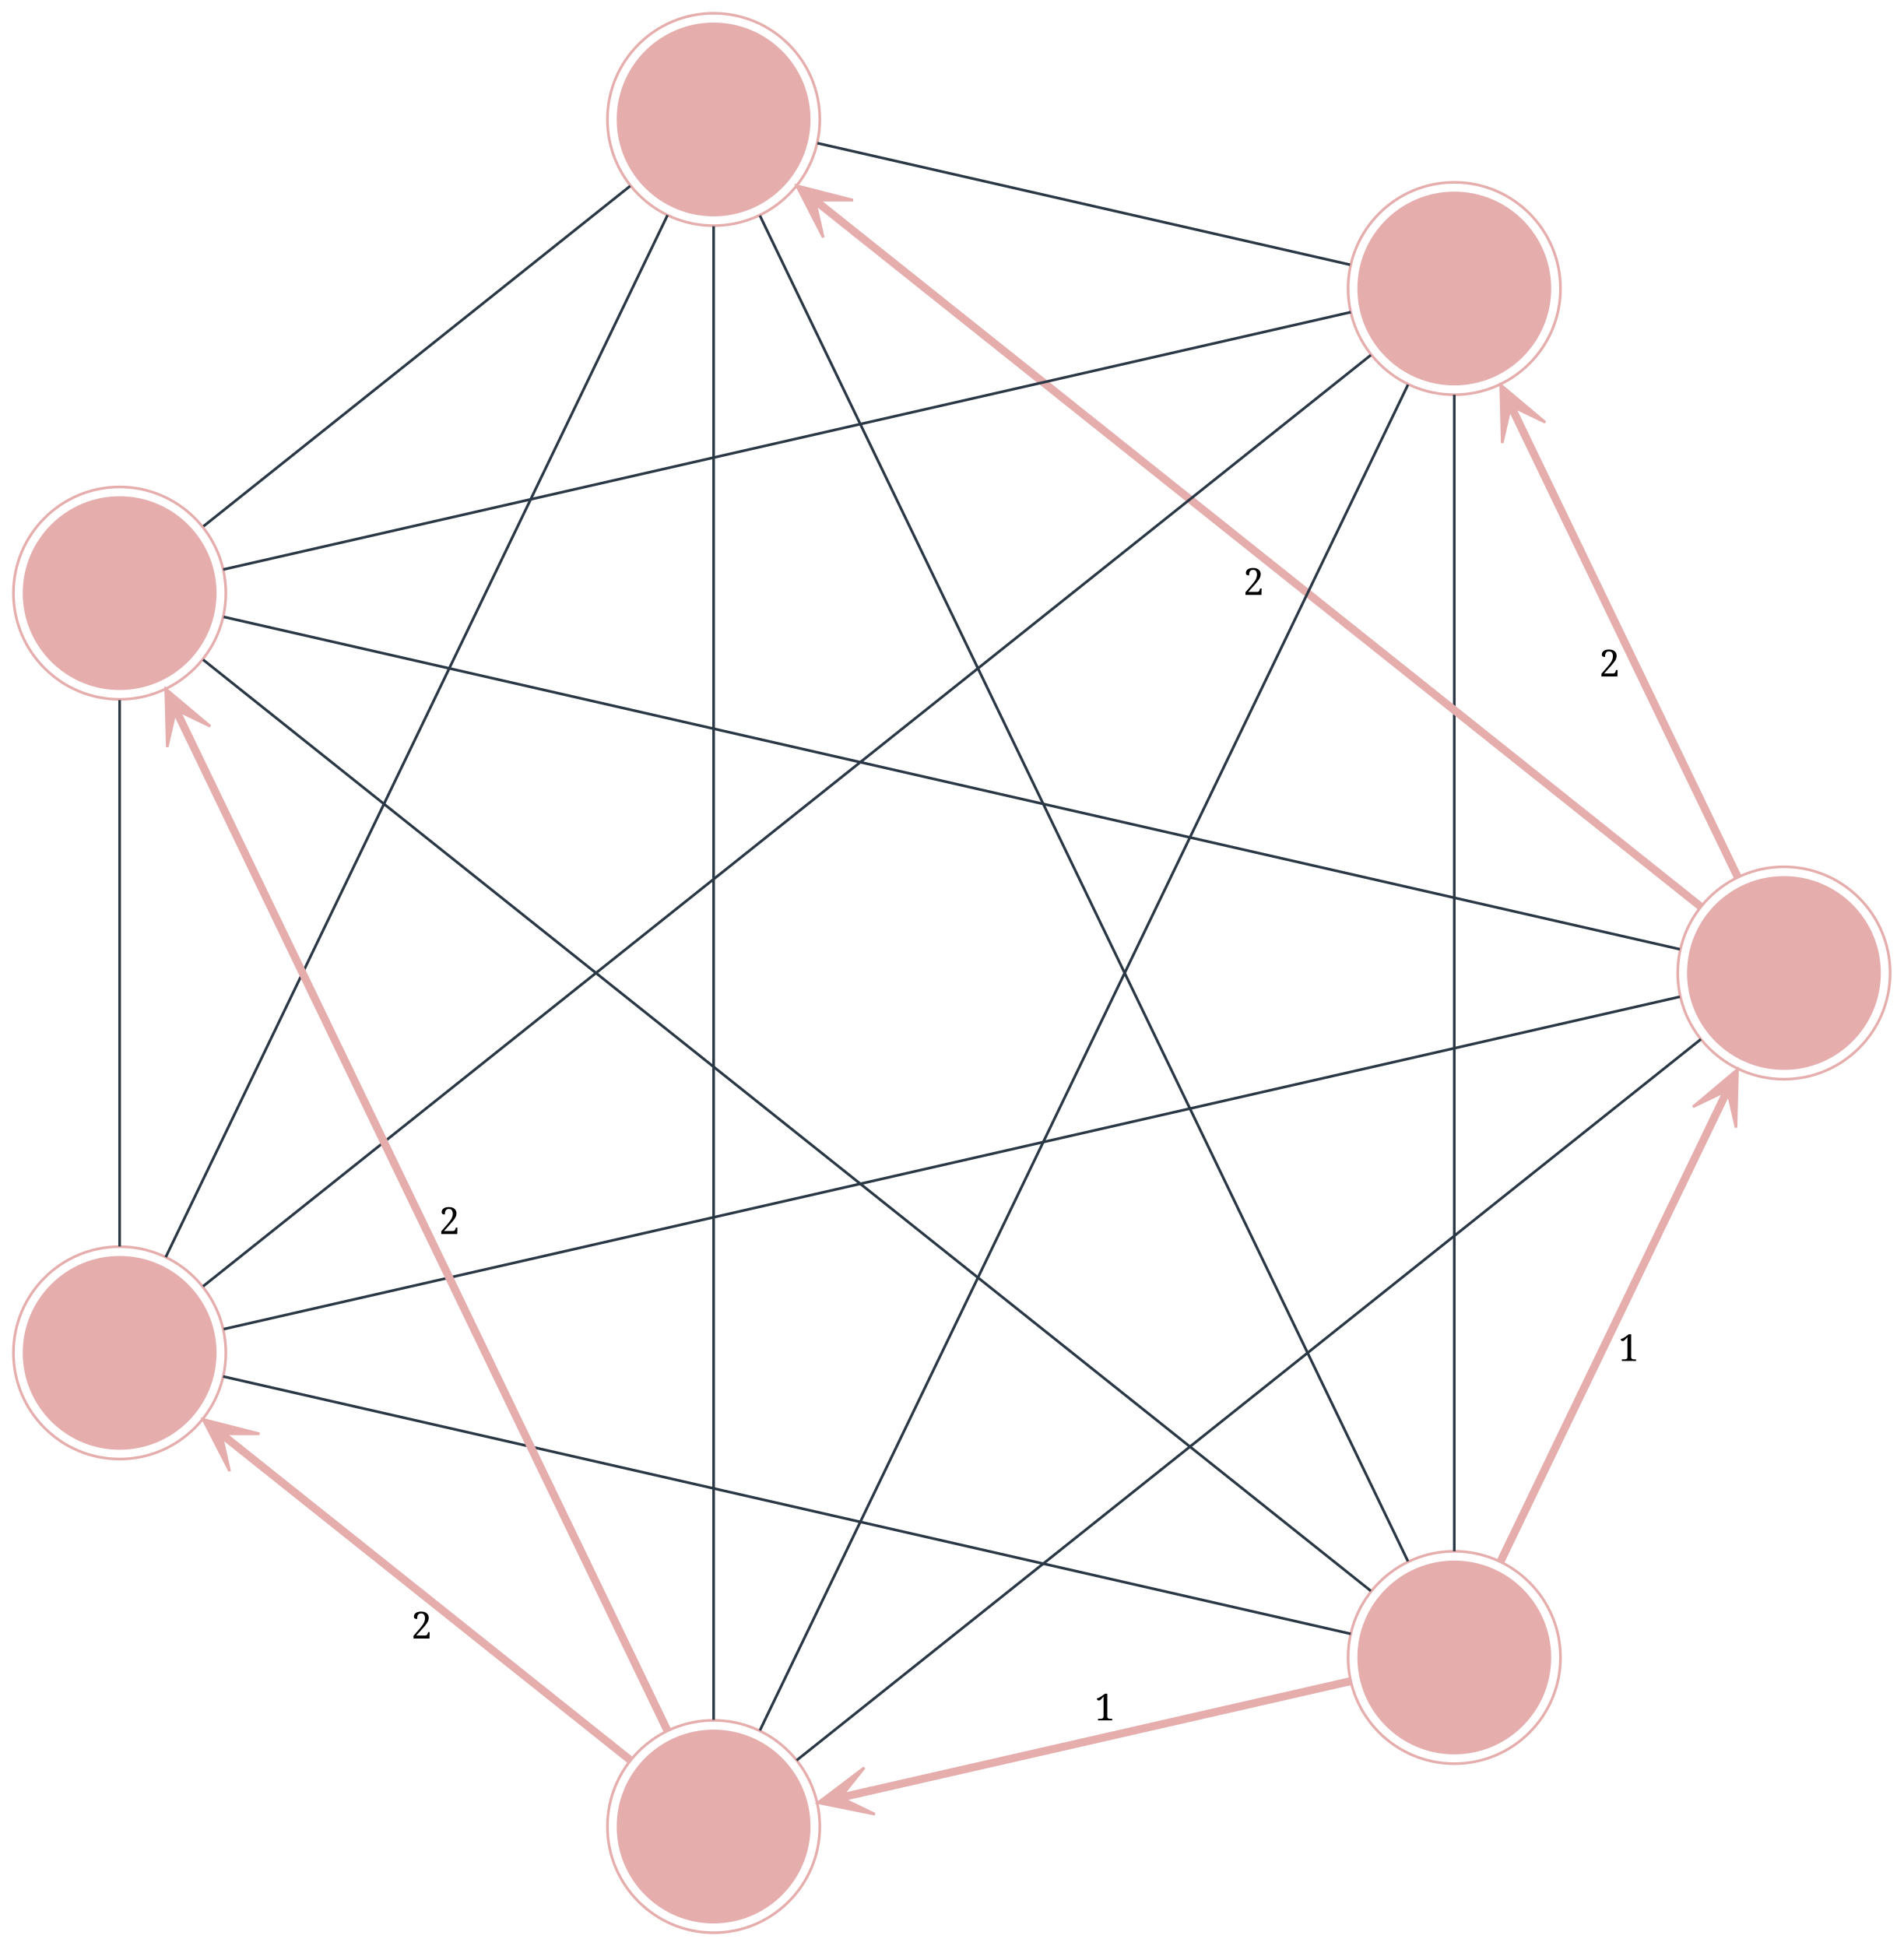
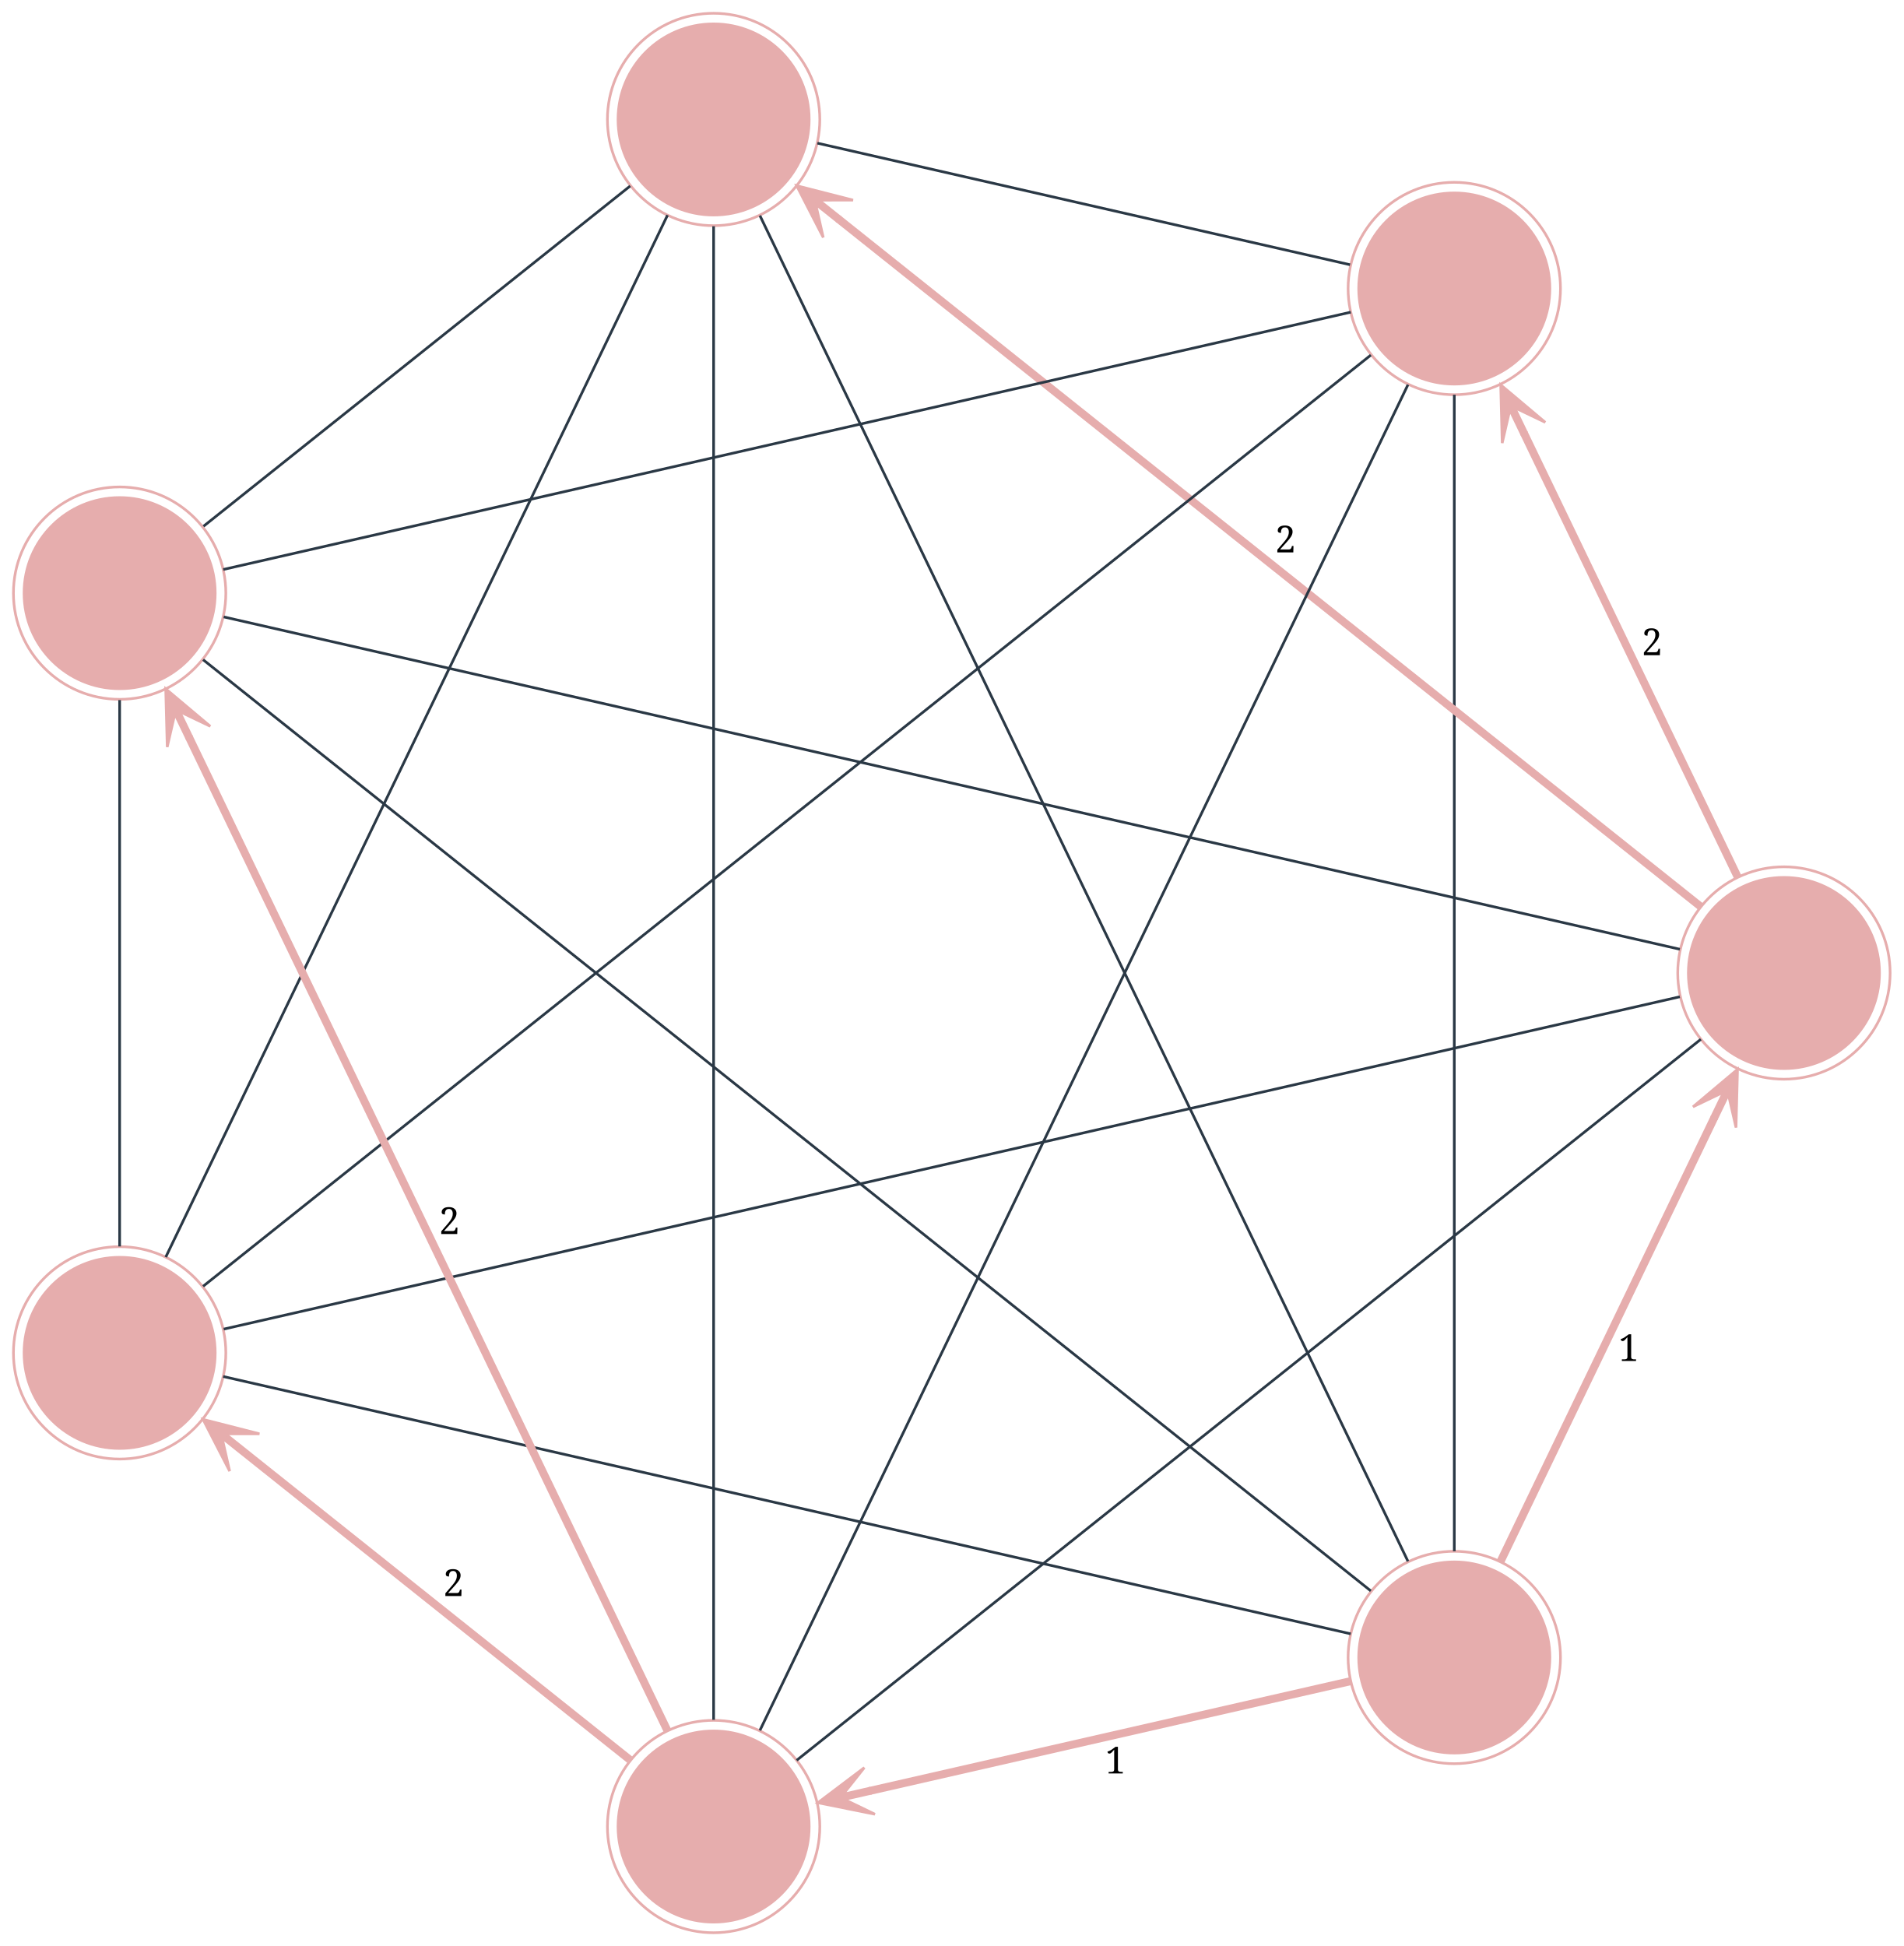
<svg xmlns="http://www.w3.org/2000/svg" width="717pt" height="733pt" viewBox="0.00 0.00 716.88 733.00">
  <g id="graph1" class="graph" transform="scale(1 1) rotate(0) translate(4 729.002)">
    <polygon fill="white" stroke="white" points="-4,5 -4,-729.002 713.881,-729.002 713.881,5 -4,5" />
    <g id="node1" class="node">
      <ellipse fill="#e6adad" stroke="#e6adad" cx="543.719" cy="-104.677" rx="36" ry="36" />
      <ellipse fill="none" stroke="#e6adad" cx="543.719" cy="-104.677" rx="40" ry="40" />
    </g>
    <g id="node2" class="node">
      <ellipse fill="#e6adad" stroke="#e6adad" cx="667.881" cy="-362.501" rx="36" ry="36" />
      <ellipse fill="none" stroke="#e6adad" cx="667.881" cy="-362.501" rx="40" ry="40" />
    </g>
    <g id="edge2" class="edge">
      <path fill="none" stroke="#e6adad" stroke-width="3" d="M561.114,-140.798C582.064,-184.3 617.456,-257.793 641.708,-308.152" />
      <polygon fill="#e6adad" stroke="#e6adad" points="650.403,-326.209 633.617,-312.095 645.164,-317.633 640.825,-308.624 641.726,-308.19 642.627,-307.756 646.966,-316.766 649.834,-304.285 650.403,-326.209 650.403,-326.209" />
      <text text-anchor="middle" x="609.411" y="-216.375" font-family="Times Roman,serif" font-size="14.00">1</text>
    </g>
    <g id="node3" class="node">
      <ellipse fill="#e6adad" stroke="#e6adad" cx="41" cy="-219.42" rx="36" ry="36" />
      <ellipse fill="none" stroke="#e6adad" cx="41" cy="-219.42" rx="40" ry="40" />
    </g>
    <g id="edge4" class="edge">
      <path fill="none" stroke="#2a3845" d="M504.69,-113.585C410.912,-134.99 173.757,-189.119 80.004,-210.517" />
      <text text-anchor="middle" x="294.347" y="-166.951" font-family="Times Roman,serif" font-size="14.00"> </text>
    </g>
    <g id="node4" class="node">
      <ellipse fill="#e6adad" stroke="#e6adad" cx="41" cy="-505.582" rx="36" ry="36" />
      <ellipse fill="none" stroke="#e6adad" cx="41" cy="-505.582" rx="40" ry="40" />
    </g>
    <g id="edge6" class="edge">
      <path fill="none" stroke="#2a3845" d="M512.272,-129.756C421.99,-201.753 162.702,-408.528 72.436,-480.514" />
      <text text-anchor="middle" x="287.354" y="-294.035" font-family="Times Roman,serif" font-size="14.00"> </text>
    </g>
    <g id="node5" class="node">
      <ellipse fill="#e6adad" stroke="#e6adad" cx="264.731" cy="-684.002" rx="36" ry="36" />
      <ellipse fill="none" stroke="#e6adad" cx="264.731" cy="-684.002" rx="40" ry="40" />
    </g>
    <g id="edge8" class="edge">
      <path fill="none" stroke="#2a3845" d="M526.267,-140.917C476.165,-244.955 332.271,-543.755 282.176,-647.776" />
      <text text-anchor="middle" x="410.222" y="-393.247" font-family="Times Roman,serif" font-size="14.00"> </text>
    </g>
    <g id="node6" class="node">
      <ellipse fill="#e6adad" stroke="#e6adad" cx="543.719" cy="-620.325" rx="36" ry="36" />
      <ellipse fill="none" stroke="#e6adad" cx="543.719" cy="-620.325" rx="40" ry="40" />
    </g>
    <g id="edge10" class="edge">
      <path fill="none" stroke="#2a3845" d="M543.719,-144.71C543.719,-240.9 543.719,-484.154 543.719,-580.317" />
      <text text-anchor="middle" x="546.719" y="-358.414" font-family="Times Roman,serif" font-size="14.00"> </text>
    </g>
    <g id="node7" class="node">
      <ellipse fill="#e6adad" stroke="#e6adad" cx="264.731" cy="-41" rx="36" ry="36" />
      <ellipse fill="none" stroke="#e6adad" cx="264.731" cy="-41" rx="40" ry="40" />
    </g>
    <g id="edge12" class="edge">
      <path fill="none" stroke="#e6adad" stroke-width="3" d="M504.633,-95.756C457.56,-85.012 378.034,-66.861 323.541,-54.423" />
      <polygon fill="#e6adad" stroke="#e6adad" points="304.002,-49.963 325.503,-45.639 313.974,-51.214 323.723,-53.439 323.501,-54.414 323.278,-55.389 313.529,-53.163 321.498,-63.188 304.002,-49.963 304.002,-49.963" />
-       <text text-anchor="middle" x="412.087" y="-80.99" font-family="Times Roman,serif" font-size="14.00">1</text>
+       <text text-anchor="middle" x="416.087" y="-60.99" font-family="Times Roman,serif" font-size="14.00">1</text>
    </g>
    <g id="edge14" class="edge">
      <path fill="none" stroke="#2a3845" d="M628.666,-353.551C516.087,-327.855 192.76,-254.058 80.199,-228.367" />
      <text text-anchor="middle" x="356.433" y="-277.859" font-family="Times Roman,serif" font-size="14.00"> </text>
    </g>
    <g id="edge16" class="edge">
      <path fill="none" stroke="#2a3845" d="M628.666,-371.451C516.087,-397.147 192.76,-470.944 80.199,-496.635" />
-       <text text-anchor="middle" x="356.433" y="-438.943" font-family="Times Roman,serif" font-size="14.00"> </text>
+       <text text-anchor="middle" x="352.433" y="-420.943" font-family="Times Roman,serif" font-size="14.00"> </text>
    </g>
    <g id="edge18" class="edge">
      <path fill="none" stroke="#e6adad" stroke-width="3" d="M636.582,-387.461C566.151,-443.627 394.875,-580.216 311.659,-646.579" />
      <polygon fill="#e6adad" stroke="#e6adad" points="296.01,-659.058 306.035,-639.552 303.205,-652.041 311.023,-645.806 311.647,-646.588 312.27,-647.37 304.452,-653.605 317.258,-653.625 296.01,-659.058 296.01,-659.058" />
-       <text text-anchor="middle" x="468.12" y="-504.92" font-family="Times Roman,serif" font-size="14.00">2</text>
+       <text text-anchor="middle" x="480.12" y="-520.92" font-family="Times Roman,serif" font-size="14.00">2</text>
    </g>
    <g id="edge20" class="edge">
      <path fill="none" stroke="#e6adad" stroke-width="3" d="M650.486,-398.622C629.536,-442.124 594.144,-515.617 569.892,-565.976" />
      <polygon fill="#e6adad" stroke="#e6adad" points="561.197,-584.033 561.766,-562.109 564.634,-574.589 568.973,-565.58 569.874,-566.014 570.775,-566.447 566.436,-575.457 577.983,-569.919 561.197,-584.033 561.197,-584.033" />
-       <text text-anchor="middle" x="602.189" y="-474.199" font-family="Times Roman,serif" font-size="14.00">2</text>
+       <text text-anchor="middle" x="618.189" y="-482.199" font-family="Times Roman,serif" font-size="14.00">2</text>
    </g>
    <g id="edge22" class="edge">
      <path fill="none" stroke="#2a3845" d="M636.582,-337.541C561.378,-277.568 371.194,-125.901 296.01,-65.944" />
      <text text-anchor="middle" x="461.296" y="-204.643" font-family="Times Roman,serif" font-size="14.00"> </text>
    </g>
    <g id="edge24" class="edge">
      <path fill="none" stroke="#2a3845" d="M41,-259.511C41,-313.963 41,-410.751 41,-465.301" />
-       <text text-anchor="middle" x="44" y="-358.306" font-family="Times Roman,serif" font-size="14.00"> </text>
+       <text text-anchor="middle" x="38" y="-358.306" font-family="Times Roman,serif" font-size="14.00"> </text>
    </g>
    <g id="edge26" class="edge">
      <path fill="none" stroke="#2a3845" d="M58.37,-255.488C100.105,-342.152 205.649,-561.316 247.373,-647.957" />
-       <text text-anchor="middle" x="146.871" y="-450.622" font-family="Times Roman,serif" font-size="14.00"> </text>
+       <text text-anchor="middle" x="158.871" y="-444.622" font-family="Times Roman,serif" font-size="14.00"> </text>
    </g>
    <g id="edge28" class="edge">
      <path fill="none" stroke="#2a3845" d="M72.447,-244.498C162.729,-316.495 422.017,-523.271 512.284,-595.256" />
      <text text-anchor="middle" x="287.366" y="-422.777" font-family="Times Roman,serif" font-size="14.00"> </text>
    </g>
    <g id="edge32" class="edge">
      <path fill="none" stroke="#2a3845" d="M72.581,-530.767C115.221,-564.772 190.754,-625.007 233.311,-658.945" />
-       <text text-anchor="middle" x="158.946" y="-583.756" font-family="Times Roman,serif" font-size="14.00"> </text>
+       <text text-anchor="middle" x="146.946" y="-597.756" font-family="Times Roman,serif" font-size="14.00"> </text>
    </g>
    <g id="edge34" class="edge">
      <path fill="none" stroke="#2a3845" d="M80.029,-514.491C173.807,-535.895 410.963,-590.024 504.715,-611.422" />
      <text text-anchor="middle" x="290.372" y="-567.857" font-family="Times Roman,serif" font-size="14.00"> </text>
    </g>
    <g id="edge38" class="edge">
      <path fill="none" stroke="#2a3845" d="M303.817,-675.081C356.904,-662.964 451.265,-641.427 504.448,-629.288" />
      <text text-anchor="middle" x="402.133" y="-639.085" font-family="Times Roman,serif" font-size="14.00"> </text>
    </g>
    <g id="edge40" class="edge">
      <path fill="none" stroke="#2a3845" d="M264.731,-643.779C264.731,-528.305 264.731,-196.663 264.731,-81.207" />
      <text text-anchor="middle" x="261.731" y="-358.393" font-family="Times Roman,serif" font-size="14.00"> </text>
    </g>
    <g id="edge42" class="edge">
      <path fill="none" stroke="#2a3845" d="M526.267,-584.085C476.165,-480.047 332.271,-181.247 282.176,-77.226" />
-       <text text-anchor="middle" x="398.222" y="-329.556" font-family="Times Roman,serif" font-size="14.00"> </text>
+       <text text-anchor="middle" x="410.222" y="-323.556" font-family="Times Roman,serif" font-size="14.00"> </text>
    </g>
    <g id="edge30" class="edge">
      <path fill="none" stroke="#e6adad" stroke-width="3" d="M233.15,-66.185C195.424,-96.271 131.949,-146.891 88.345,-181.663" />
      <polygon fill="#e6adad" stroke="#e6adad" points="72.42,-194.363 82.445,-174.857 79.615,-187.346 87.433,-181.111 88.057,-181.893 88.68,-182.675 80.862,-188.91 93.668,-188.93 72.42,-194.363 72.42,-194.363" />
-       <text text-anchor="middle" x="154.748" y="-111.824" font-family="Times Roman,serif" font-size="14.00">2</text>
+       <text text-anchor="middle" x="166.748" y="-127.824" font-family="Times Roman,serif" font-size="14.00">2</text>
    </g>
    <g id="edge36" class="edge">
      <path fill="none" stroke="#e6adad" stroke-width="3" d="M247.361,-77.068C208.276,-158.231 113.224,-355.607 67.043,-451.504" />
      <polygon fill="#e6adad" stroke="#e6adad" points="58.359,-469.537 58.928,-447.613 61.797,-460.093 66.135,-451.084 67.036,-451.518 67.937,-451.952 63.598,-460.961 75.145,-455.423 58.359,-469.537 58.359,-469.537" />
      <text text-anchor="middle" x="165.202" y="-264.186" font-family="Times Roman,serif" font-size="14.00">2</text>
    </g>
  </g>
</svg>
